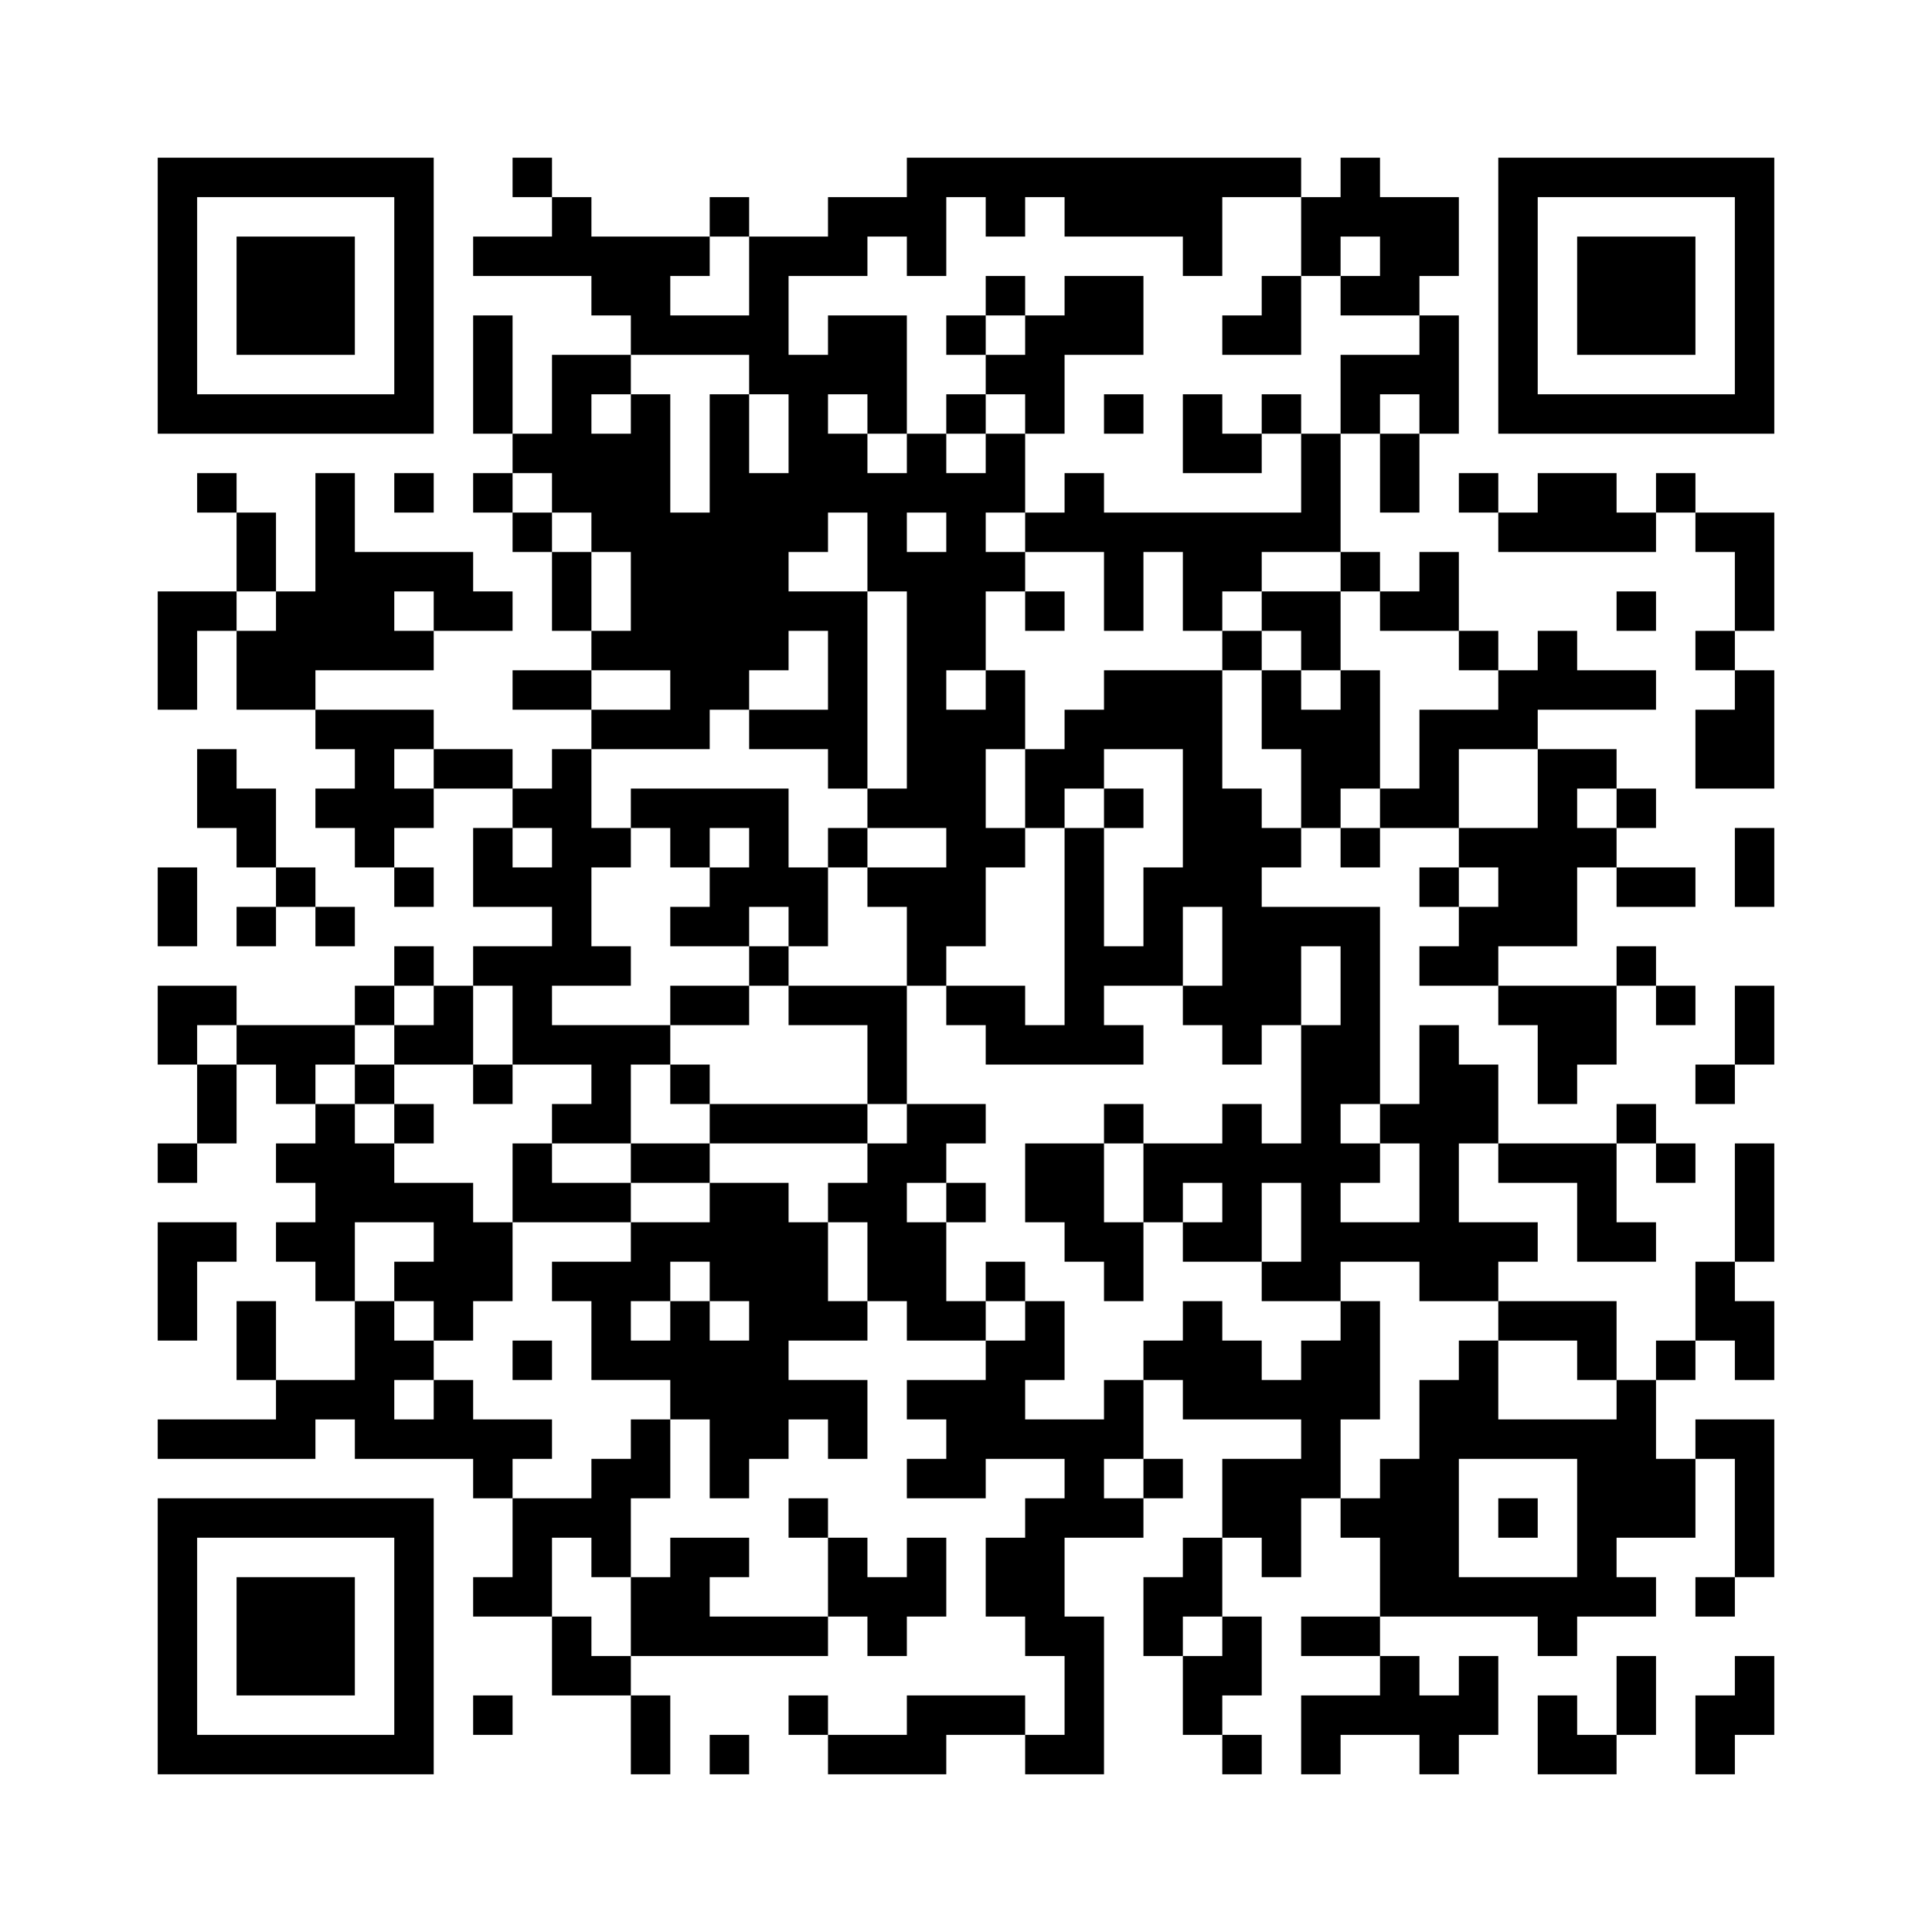
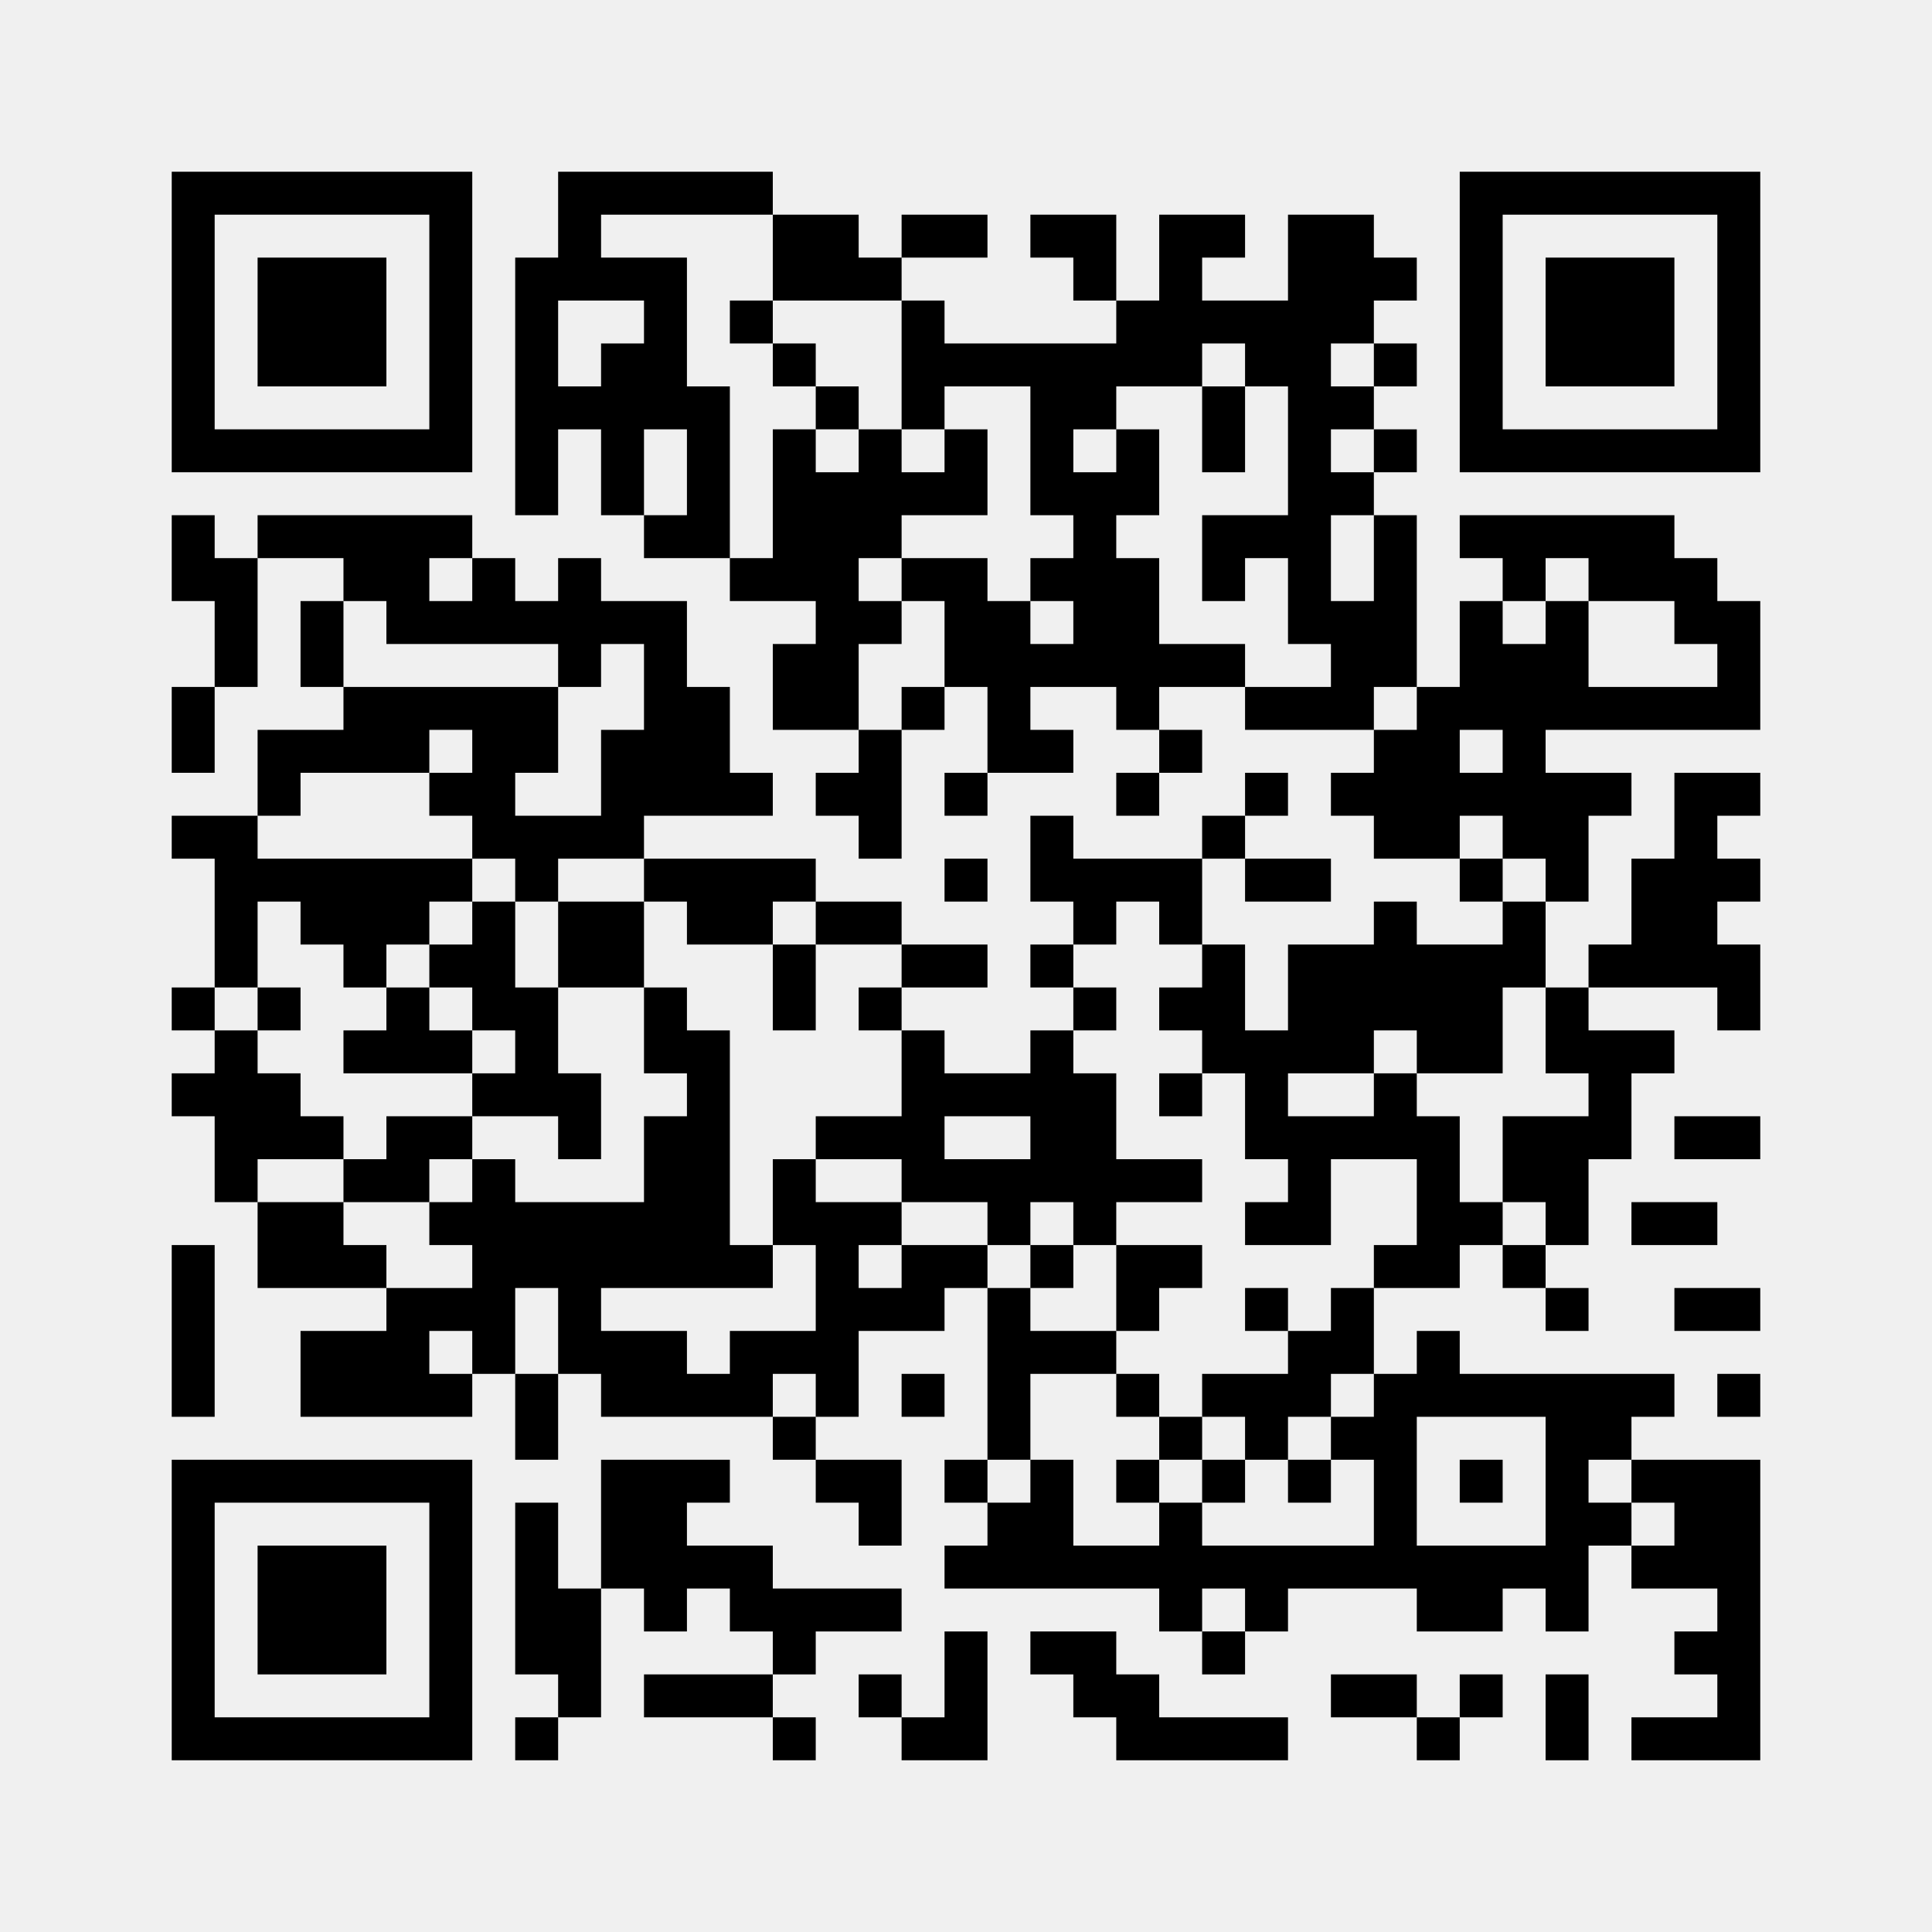
- <svg xmlns="http://www.w3.org/2000/svg" width="49mm" height="49mm" version="1.1" viewBox="0 0 49 49">
-   <rect fill="white" x="0" y="0" width="100%" height="100%" />
-   <path d="M4,4H5V5H4zM5,4H6V5H5zM6,4H7V5H6zM7,4H8V5H7zM8,4H9V5H8zM9,4H10V5H9zM10,4H11V5H10zM13,4H14V5H13zM23,4H24V5H23zM24,4H25V5H24zM25,4H26V5H25zM26,4H27V5H26zM27,4H28V5H27zM28,4H29V5H28zM29,4H30V5H29zM30,4H31V5H30zM31,4H32V5H31zM32,4H33V5H32zM34,4H35V5H34zM38,4H39V5H38zM39,4H40V5H39zM40,4H41V5H40zM41,4H42V5H41zM42,4H43V5H42zM43,4H44V5H43zM44,4H45V5H44zM4,5H5V6H4zM10,5H11V6H10zM14,5H15V6H14zM18,5H19V6H18zM21,5H22V6H21zM22,5H23V6H22zM23,5H24V6H23zM25,5H26V6H25zM27,5H28V6H27zM28,5H29V6H28zM29,5H30V6H29zM30,5H31V6H30zM33,5H34V6H33zM34,5H35V6H34zM35,5H36V6H35zM36,5H37V6H36zM38,5H39V6H38zM44,5H45V6H44zM4,6H5V7H4zM6,6H7V7H6zM7,6H8V7H7zM8,6H9V7H8zM10,6H11V7H10zM12,6H13V7H12zM13,6H14V7H13zM14,6H15V7H14zM15,6H16V7H15zM16,6H17V7H16zM17,6H18V7H17zM19,6H20V7H19zM20,6H21V7H20zM21,6H22V7H21zM23,6H24V7H23zM30,6H31V7H30zM33,6H34V7H33zM35,6H36V7H35zM36,6H37V7H36zM38,6H39V7H38zM40,6H41V7H40zM41,6H42V7H41zM42,6H43V7H42zM44,6H45V7H44zM4,7H5V8H4zM6,7H7V8H6zM7,7H8V8H7zM8,7H9V8H8zM10,7H11V8H10zM15,7H16V8H15zM16,7H17V8H16zM19,7H20V8H19zM25,7H26V8H25zM27,7H28V8H27zM28,7H29V8H28zM32,7H33V8H32zM34,7H35V8H34zM35,7H36V8H35zM38,7H39V8H38zM40,7H41V8H40zM41,7H42V8H41zM42,7H43V8H42zM44,7H45V8H44zM4,8H5V9H4zM6,8H7V9H6zM7,8H8V9H7zM8,8H9V9H8zM10,8H11V9H10zM12,8H13V9H12zM16,8H17V9H16zM17,8H18V9H17zM18,8H19V9H18zM19,8H20V9H19zM21,8H22V9H21zM22,8H23V9H22zM24,8H25V9H24zM26,8H27V9H26zM27,8H28V9H27zM28,8H29V9H28zM31,8H32V9H31zM32,8H33V9H32zM36,8H37V9H36zM38,8H39V9H38zM40,8H41V9H40zM41,8H42V9H41zM42,8H43V9H42zM44,8H45V9H44zM4,9H5V10H4zM10,9H11V10H10zM12,9H13V10H12zM14,9H15V10H14zM15,9H16V10H15zM19,9H20V10H19zM20,9H21V10H20zM21,9H22V10H21zM22,9H23V10H22zM25,9H26V10H25zM26,9H27V10H26zM34,9H35V10H34zM35,9H36V10H35zM36,9H37V10H36zM38,9H39V10H38zM44,9H45V10H44zM4,10H5V11H4zM5,10H6V11H5zM6,10H7V11H6zM7,10H8V11H7zM8,10H9V11H8zM9,10H10V11H9zM10,10H11V11H10zM12,10H13V11H12zM14,10H15V11H14zM16,10H17V11H16zM18,10H19V11H18zM20,10H21V11H20zM22,10H23V11H22zM24,10H25V11H24zM26,10H27V11H26zM28,10H29V11H28zM30,10H31V11H30zM32,10H33V11H32zM34,10H35V11H34zM36,10H37V11H36zM38,10H39V11H38zM39,10H40V11H39zM40,10H41V11H40zM41,10H42V11H41zM42,10H43V11H42zM43,10H44V11H43zM44,10H45V11H44zM13,11H14V12H13zM14,11H15V12H14zM15,11H16V12H15zM16,11H17V12H16zM18,11H19V12H18zM20,11H21V12H20zM21,11H22V12H21zM23,11H24V12H23zM25,11H26V12H25zM30,11H31V12H30zM31,11H32V12H31zM33,11H34V12H33zM35,11H36V12H35zM5,12H6V13H5zM8,12H9V13H8zM10,12H11V13H10zM12,12H13V13H12zM14,12H15V13H14zM15,12H16V13H15zM16,12H17V13H16zM18,12H19V13H18zM19,12H20V13H19zM20,12H21V13H20zM21,12H22V13H21zM22,12H23V13H22zM23,12H24V13H23zM24,12H25V13H24zM25,12H26V13H25zM27,12H28V13H27zM33,12H34V13H33zM35,12H36V13H35zM37,12H38V13H37zM39,12H40V13H39zM40,12H41V13H40zM42,12H43V13H42zM6,13H7V14H6zM8,13H9V14H8zM13,13H14V14H13zM15,13H16V14H15zM16,13H17V14H16zM17,13H18V14H17zM18,13H19V14H18zM19,13H20V14H19zM20,13H21V14H20zM22,13H23V14H22zM24,13H25V14H24zM26,13H27V14H26zM27,13H28V14H27zM28,13H29V14H28zM29,13H30V14H29zM30,13H31V14H30zM31,13H32V14H31zM32,13H33V14H32zM33,13H34V14H33zM38,13H39V14H38zM39,13H40V14H39zM40,13H41V14H40zM41,13H42V14H41zM43,13H44V14H43zM44,13H45V14H44zM6,14H7V15H6zM8,14H9V15H8zM9,14H10V15H9zM10,14H11V15H10zM11,14H12V15H11zM14,14H15V15H14zM16,14H17V15H16zM17,14H18V15H17zM18,14H19V15H18zM19,14H20V15H19zM22,14H23V15H22zM23,14H24V15H23zM24,14H25V15H24zM25,14H26V15H25zM28,14H29V15H28zM30,14H31V15H30zM31,14H32V15H31zM34,14H35V15H34zM36,14H37V15H36zM44,14H45V15H44zM4,15H5V16H4zM5,15H6V16H5zM7,15H8V16H7zM8,15H9V16H8zM9,15H10V16H9zM11,15H12V16H11zM12,15H13V16H12zM14,15H15V16H14zM16,15H17V16H16zM17,15H18V16H17zM18,15H19V16H18zM19,15H20V16H19zM20,15H21V16H20zM21,15H22V16H21zM23,15H24V16H23zM24,15H25V16H24zM26,15H27V16H26zM28,15H29V16H28zM30,15H31V16H30zM32,15H33V16H32zM33,15H34V16H33zM35,15H36V16H35zM36,15H37V16H36zM41,15H42V16H41zM44,15H45V16H44zM4,16H5V17H4zM6,16H7V17H6zM7,16H8V17H7zM8,16H9V17H8zM9,16H10V17H9zM10,16H11V17H10zM15,16H16V17H15zM16,16H17V17H16zM17,16H18V17H17zM18,16H19V17H18zM19,16H20V17H19zM21,16H22V17H21zM23,16H24V17H23zM24,16H25V17H24zM31,16H32V17H31zM33,16H34V17H33zM37,16H38V17H37zM39,16H40V17H39zM43,16H44V17H43zM4,17H5V18H4zM6,17H7V18H6zM7,17H8V18H7zM13,17H14V18H13zM14,17H15V18H14zM17,17H18V18H17zM18,17H19V18H18zM21,17H22V18H21zM23,17H24V18H23zM25,17H26V18H25zM28,17H29V18H28zM29,17H30V18H29zM30,17H31V18H30zM32,17H33V18H32zM34,17H35V18H34zM38,17H39V18H38zM39,17H40V18H39zM40,17H41V18H40zM41,17H42V18H41zM44,17H45V18H44zM8,18H9V19H8zM9,18H10V19H9zM10,18H11V19H10zM15,18H16V19H15zM16,18H17V19H16zM17,18H18V19H17zM19,18H20V19H19zM20,18H21V19H20zM21,18H22V19H21zM23,18H24V19H23zM24,18H25V19H24zM25,18H26V19H25zM27,18H28V19H27zM28,18H29V19H28zM29,18H30V19H29zM30,18H31V19H30zM32,18H33V19H32zM33,18H34V19H33zM34,18H35V19H34zM36,18H37V19H36zM37,18H38V19H37zM38,18H39V19H38zM43,18H44V19H43zM44,18H45V19H44zM5,19H6V20H5zM9,19H10V20H9zM11,19H12V20H11zM12,19H13V20H12zM14,19H15V20H14zM21,19H22V20H21zM23,19H24V20H23zM24,19H25V20H24zM26,19H27V20H26zM27,19H28V20H27zM30,19H31V20H30zM33,19H34V20H33zM34,19H35V20H34zM36,19H37V20H36zM39,19H40V20H39zM40,19H41V20H40zM43,19H44V20H43zM44,19H45V20H44zM5,20H6V21H5zM6,20H7V21H6zM8,20H9V21H8zM9,20H10V21H9zM10,20H11V21H10zM13,20H14V21H13zM14,20H15V21H14zM16,20H17V21H16zM17,20H18V21H17zM18,20H19V21H18zM19,20H20V21H19zM22,20H23V21H22zM23,20H24V21H23zM24,20H25V21H24zM26,20H27V21H26zM28,20H29V21H28zM30,20H31V21H30zM31,20H32V21H31zM33,20H34V21H33zM35,20H36V21H35zM36,20H37V21H36zM39,20H40V21H39zM41,20H42V21H41zM6,21H7V22H6zM9,21H10V22H9zM12,21H13V22H12zM14,21H15V22H14zM15,21H16V22H15zM17,21H18V22H17zM19,21H20V22H19zM21,21H22V22H21zM24,21H25V22H24zM25,21H26V22H25zM27,21H28V22H27zM30,21H31V22H30zM31,21H32V22H31zM32,21H33V22H32zM34,21H35V22H34zM37,21H38V22H37zM38,21H39V22H38zM39,21H40V22H39zM40,21H41V22H40zM44,21H45V22H44zM4,22H5V23H4zM7,22H8V23H7zM10,22H11V23H10zM12,22H13V23H12zM13,22H14V23H13zM14,22H15V23H14zM18,22H19V23H18zM19,22H20V23H19zM20,22H21V23H20zM22,22H23V23H22zM23,22H24V23H23zM24,22H25V23H24zM27,22H28V23H27zM29,22H30V23H29zM30,22H31V23H30zM31,22H32V23H31zM36,22H37V23H36zM38,22H39V23H38zM39,22H40V23H39zM41,22H42V23H41zM42,22H43V23H42zM44,22H45V23H44zM4,23H5V24H4zM6,23H7V24H6zM8,23H9V24H8zM14,23H15V24H14zM17,23H18V24H17zM18,23H19V24H18zM20,23H21V24H20zM23,23H24V24H23zM24,23H25V24H24zM27,23H28V24H27zM29,23H30V24H29zM31,23H32V24H31zM32,23H33V24H32zM33,23H34V24H33zM34,23H35V24H34zM37,23H38V24H37zM38,23H39V24H38zM39,23H40V24H39zM10,24H11V25H10zM12,24H13V25H12zM13,24H14V25H13zM14,24H15V25H14zM15,24H16V25H15zM19,24H20V25H19zM23,24H24V25H23zM27,24H28V25H27zM28,24H29V25H28zM29,24H30V25H29zM31,24H32V25H31zM32,24H33V25H32zM34,24H35V25H34zM36,24H37V25H36zM37,24H38V25H37zM41,24H42V25H41zM4,25H5V26H4zM5,25H6V26H5zM9,25H10V26H9zM11,25H12V26H11zM13,25H14V26H13zM17,25H18V26H17zM18,25H19V26H18zM20,25H21V26H20zM21,25H22V26H21zM22,25H23V26H22zM24,25H25V26H24zM25,25H26V26H25zM27,25H28V26H27zM30,25H31V26H30zM31,25H32V26H31zM32,25H33V26H32zM34,25H35V26H34zM38,25H39V26H38zM39,25H40V26H39zM40,25H41V26H40zM42,25H43V26H42zM44,25H45V26H44zM4,26H5V27H4zM6,26H7V27H6zM7,26H8V27H7zM8,26H9V27H8zM10,26H11V27H10zM11,26H12V27H11zM13,26H14V27H13zM14,26H15V27H14zM15,26H16V27H15zM16,26H17V27H16zM22,26H23V27H22zM25,26H26V27H25zM26,26H27V27H26zM27,26H28V27H27zM28,26H29V27H28zM31,26H32V27H31zM33,26H34V27H33zM34,26H35V27H34zM36,26H37V27H36zM39,26H40V27H39zM40,26H41V27H40zM44,26H45V27H44zM5,27H6V28H5zM7,27H8V28H7zM9,27H10V28H9zM12,27H13V28H12zM15,27H16V28H15zM17,27H18V28H17zM22,27H23V28H22zM33,27H34V28H33zM34,27H35V28H34zM36,27H37V28H36zM37,27H38V28H37zM39,27H40V28H39zM43,27H44V28H43zM5,28H6V29H5zM8,28H9V29H8zM10,28H11V29H10zM14,28H15V29H14zM15,28H16V29H15zM18,28H19V29H18zM19,28H20V29H19zM20,28H21V29H20zM21,28H22V29H21zM23,28H24V29H23zM24,28H25V29H24zM28,28H29V29H28zM31,28H32V29H31zM33,28H34V29H33zM35,28H36V29H35zM36,28H37V29H36zM37,28H38V29H37zM41,28H42V29H41zM4,29H5V30H4zM7,29H8V30H7zM8,29H9V30H8zM9,29H10V30H9zM13,29H14V30H13zM16,29H17V30H16zM17,29H18V30H17zM22,29H23V30H22zM23,29H24V30H23zM26,29H27V30H26zM27,29H28V30H27zM29,29H30V30H29zM30,29H31V30H30zM31,29H32V30H31zM32,29H33V30H32zM33,29H34V30H33zM34,29H35V30H34zM36,29H37V30H36zM38,29H39V30H38zM39,29H40V30H39zM40,29H41V30H40zM42,29H43V30H42zM44,29H45V30H44zM8,30H9V31H8zM9,30H10V31H9zM10,30H11V31H10zM11,30H12V31H11zM13,30H14V31H13zM14,30H15V31H14zM15,30H16V31H15zM18,30H19V31H18zM19,30H20V31H19zM21,30H22V31H21zM22,30H23V31H22zM24,30H25V31H24zM26,30H27V31H26zM27,30H28V31H27zM29,30H30V31H29zM31,30H32V31H31zM33,30H34V31H33zM36,30H37V31H36zM40,30H41V31H40zM44,30H45V31H44zM4,31H5V32H4zM5,31H6V32H5zM7,31H8V32H7zM8,31H9V32H8zM11,31H12V32H11zM12,31H13V32H12zM16,31H17V32H16zM17,31H18V32H17zM18,31H19V32H18zM19,31H20V32H19zM20,31H21V32H20zM22,31H23V32H22zM23,31H24V32H23zM27,31H28V32H27zM28,31H29V32H28zM30,31H31V32H30zM31,31H32V32H31zM33,31H34V32H33zM34,31H35V32H34zM35,31H36V32H35zM36,31H37V32H36zM37,31H38V32H37zM38,31H39V32H38zM40,31H41V32H40zM41,31H42V32H41zM44,31H45V32H44zM4,32H5V33H4zM8,32H9V33H8zM10,32H11V33H10zM11,32H12V33H11zM12,32H13V33H12zM14,32H15V33H14zM15,32H16V33H15zM16,32H17V33H16zM18,32H19V33H18zM19,32H20V33H19zM20,32H21V33H20zM22,32H23V33H22zM23,32H24V33H23zM25,32H26V33H25zM28,32H29V33H28zM32,32H33V33H32zM33,32H34V33H33zM36,32H37V33H36zM37,32H38V33H37zM43,32H44V33H43zM4,33H5V34H4zM6,33H7V34H6zM9,33H10V34H9zM11,33H12V34H11zM15,33H16V34H15zM17,33H18V34H17zM19,33H20V34H19zM20,33H21V34H20zM21,33H22V34H21zM23,33H24V34H23zM24,33H25V34H24zM26,33H27V34H26zM30,33H31V34H30zM34,33H35V34H34zM38,33H39V34H38zM39,33H40V34H39zM40,33H41V34H40zM43,33H44V34H43zM44,33H45V34H44zM6,34H7V35H6zM9,34H10V35H9zM10,34H11V35H10zM13,34H14V35H13zM15,34H16V35H15zM16,34H17V35H16zM17,34H18V35H17zM18,34H19V35H18zM19,34H20V35H19zM25,34H26V35H25zM26,34H27V35H26zM29,34H30V35H29zM30,34H31V35H30zM31,34H32V35H31zM33,34H34V35H33zM34,34H35V35H34zM37,34H38V35H37zM40,34H41V35H40zM42,34H43V35H42zM44,34H45V35H44zM7,35H8V36H7zM8,35H9V36H8zM9,35H10V36H9zM11,35H12V36H11zM17,35H18V36H17zM18,35H19V36H18zM19,35H20V36H19zM20,35H21V36H20zM21,35H22V36H21zM23,35H24V36H23zM24,35H25V36H24zM25,35H26V36H25zM28,35H29V36H28zM30,35H31V36H30zM31,35H32V36H31zM32,35H33V36H32zM33,35H34V36H33zM34,35H35V36H34zM36,35H37V36H36zM37,35H38V36H37zM41,35H42V36H41zM4,36H5V37H4zM5,36H6V37H5zM6,36H7V37H6zM7,36H8V37H7zM9,36H10V37H9zM10,36H11V37H10zM11,36H12V37H11zM12,36H13V37H12zM13,36H14V37H13zM16,36H17V37H16zM18,36H19V37H18zM19,36H20V37H19zM21,36H22V37H21zM24,36H25V37H24zM25,36H26V37H25zM26,36H27V37H26zM27,36H28V37H27zM28,36H29V37H28zM33,36H34V37H33zM36,36H37V37H36zM37,36H38V37H37zM38,36H39V37H38zM39,36H40V37H39zM40,36H41V37H40zM41,36H42V37H41zM43,36H44V37H43zM44,36H45V37H44zM12,37H13V38H12zM15,37H16V38H15zM16,37H17V38H16zM18,37H19V38H18zM23,37H24V38H23zM24,37H25V38H24zM27,37H28V38H27zM29,37H30V38H29zM31,37H32V38H31zM32,37H33V38H32zM33,37H34V38H33zM35,37H36V38H35zM36,37H37V38H36zM40,37H41V38H40zM41,37H42V38H41zM42,37H43V38H42zM44,37H45V38H44zM4,38H5V39H4zM5,38H6V39H5zM6,38H7V39H6zM7,38H8V39H7zM8,38H9V39H8zM9,38H10V39H9zM10,38H11V39H10zM13,38H14V39H13zM14,38H15V39H14zM15,38H16V39H15zM20,38H21V39H20zM26,38H27V39H26zM27,38H28V39H27zM28,38H29V39H28zM31,38H32V39H31zM32,38H33V39H32zM34,38H35V39H34zM35,38H36V39H35zM36,38H37V39H36zM38,38H39V39H38zM40,38H41V39H40zM41,38H42V39H41zM42,38H43V39H42zM44,38H45V39H44zM4,39H5V40H4zM10,39H11V40H10zM13,39H14V40H13zM15,39H16V40H15zM17,39H18V40H17zM18,39H19V40H18zM21,39H22V40H21zM23,39H24V40H23zM25,39H26V40H25zM26,39H27V40H26zM30,39H31V40H30zM32,39H33V40H32zM35,39H36V40H35zM36,39H37V40H36zM40,39H41V40H40zM44,39H45V40H44zM4,40H5V41H4zM6,40H7V41H6zM7,40H8V41H7zM8,40H9V41H8zM10,40H11V41H10zM12,40H13V41H12zM13,40H14V41H13zM16,40H17V41H16zM17,40H18V41H17zM21,40H22V41H21zM22,40H23V41H22zM23,40H24V41H23zM25,40H26V41H25zM26,40H27V41H26zM29,40H30V41H29zM30,40H31V41H30zM35,40H36V41H35zM36,40H37V41H36zM37,40H38V41H37zM38,40H39V41H38zM39,40H40V41H39zM40,40H41V41H40zM41,40H42V41H41zM43,40H44V41H43zM4,41H5V42H4zM6,41H7V42H6zM7,41H8V42H7zM8,41H9V42H8zM10,41H11V42H10zM14,41H15V42H14zM16,41H17V42H16zM17,41H18V42H17zM18,41H19V42H18zM19,41H20V42H19zM20,41H21V42H20zM22,41H23V42H22zM26,41H27V42H26zM27,41H28V42H27zM29,41H30V42H29zM31,41H32V42H31zM33,41H34V42H33zM34,41H35V42H34zM39,41H40V42H39zM4,42H5V43H4zM6,42H7V43H6zM7,42H8V43H7zM8,42H9V43H8zM10,42H11V43H10zM14,42H15V43H14zM15,42H16V43H15zM27,42H28V43H27zM30,42H31V43H30zM31,42H32V43H31zM35,42H36V43H35zM37,42H38V43H37zM41,42H42V43H41zM44,42H45V43H44zM4,43H5V44H4zM10,43H11V44H10zM12,43H13V44H12zM16,43H17V44H16zM20,43H21V44H20zM23,43H24V44H23zM24,43H25V44H24zM25,43H26V44H25zM27,43H28V44H27zM30,43H31V44H30zM33,43H34V44H33zM34,43H35V44H34zM35,43H36V44H35zM36,43H37V44H36zM37,43H38V44H37zM39,43H40V44H39zM41,43H42V44H41zM43,43H44V44H43zM44,43H45V44H44zM4,44H5V45H4zM5,44H6V45H5zM6,44H7V45H6zM7,44H8V45H7zM8,44H9V45H8zM9,44H10V45H9zM10,44H11V45H10zM16,44H17V45H16zM18,44H19V45H18zM21,44H22V45H21zM22,44H23V45H22zM23,44H24V45H23zM26,44H27V45H26zM27,44H28V45H27zM31,44H32V45H31zM33,44H34V45H33zM36,44H37V45H36zM39,44H40V45H39zM40,44H41V45H40zM43,44H44V45H43z" id="qr-path" fill="#000000" fill-opacity="1" fill-rule="nonzero" stroke="none" />
+ <svg xmlns="http://www.w3.org/2000/svg" width="45mm" height="45mm" version="1.1" viewBox="0 0 45 45">
+   <path d="M4,4H5V5H4zM5,4H6V5H5zM6,4H7V5H6zM7,4H8V5H7zM8,4H9V5H8zM9,4H10V5H9zM10,4H11V5H10zM13,4H14V5H13zM14,4H15V5H14zM15,4H16V5H15zM16,4H17V5H16zM17,4H18V5H17zM34,4H35V5H34zM35,4H36V5H35zM36,4H37V5H36zM37,4H38V5H37zM38,4H39V5H38zM39,4H40V5H39zM40,4H41V5H40zM4,5H5V6H4zM10,5H11V6H10zM13,5H14V6H13zM18,5H19V6H18zM19,5H20V6H19zM21,5H22V6H21zM22,5H23V6H22zM24,5H25V6H24zM25,5H26V6H25zM27,5H28V6H27zM28,5H29V6H28zM30,5H31V6H30zM31,5H32V6H31zM34,5H35V6H34zM40,5H41V6H40zM4,6H5V7H4zM6,6H7V7H6zM7,6H8V7H7zM8,6H9V7H8zM10,6H11V7H10zM12,6H13V7H12zM13,6H14V7H13zM14,6H15V7H14zM15,6H16V7H15zM18,6H19V7H18zM19,6H20V7H19zM20,6H21V7H20zM25,6H26V7H25zM27,6H28V7H27zM30,6H31V7H30zM31,6H32V7H31zM32,6H33V7H32zM34,6H35V7H34zM36,6H37V7H36zM37,6H38V7H37zM38,6H39V7H38zM40,6H41V7H40zM4,7H5V8H4zM6,7H7V8H6zM7,7H8V8H7zM8,7H9V8H8zM10,7H11V8H10zM12,7H13V8H12zM15,7H16V8H15zM17,7H18V8H17zM21,7H22V8H21zM26,7H27V8H26zM27,7H28V8H27zM28,7H29V8H28zM29,7H30V8H29zM30,7H31V8H30zM31,7H32V8H31zM34,7H35V8H34zM36,7H37V8H36zM37,7H38V8H37zM38,7H39V8H38zM40,7H41V8H40zM4,8H5V9H4zM6,8H7V9H6zM7,8H8V9H7zM8,8H9V9H8zM10,8H11V9H10zM12,8H13V9H12zM14,8H15V9H14zM15,8H16V9H15zM18,8H19V9H18zM21,8H22V9H21zM22,8H23V9H22zM23,8H24V9H23zM24,8H25V9H24zM25,8H26V9H25zM26,8H27V9H26zM27,8H28V9H27zM29,8H30V9H29zM30,8H31V9H30zM32,8H33V9H32zM34,8H35V9H34zM36,8H37V9H36zM37,8H38V9H37zM38,8H39V9H38zM40,8H41V9H40zM4,9H5V10H4zM10,9H11V10H10zM12,9H13V10H12zM13,9H14V10H13zM14,9H15V10H14zM15,9H16V10H15zM16,9H17V10H16zM19,9H20V10H19zM21,9H22V10H21zM24,9H25V10H24zM25,9H26V10H25zM28,9H29V10H28zM30,9H31V10H30zM31,9H32V10H31zM34,9H35V10H34zM40,9H41V10H40zM4,10H5V11H4zM5,10H6V11H5zM6,10H7V11H6zM7,10H8V11H7zM8,10H9V11H8zM9,10H10V11H9zM10,10H11V11H10zM12,10H13V11H12zM14,10H15V11H14zM16,10H17V11H16zM18,10H19V11H18zM20,10H21V11H20zM22,10H23V11H22zM24,10H25V11H24zM26,10H27V11H26zM28,10H29V11H28zM30,10H31V11H30zM32,10H33V11H32zM34,10H35V11H34zM35,10H36V11H35zM36,10H37V11H36zM37,10H38V11H37zM38,10H39V11H38zM39,10H40V11H39zM40,10H41V11H40zM12,11H13V12H12zM14,11H15V12H14zM16,11H17V12H16zM18,11H19V12H18zM19,11H20V12H19zM20,11H21V12H20zM21,11H22V12H21zM22,11H23V12H22zM24,11H25V12H24zM25,11H26V12H25zM26,11H27V12H26zM30,11H31V12H30zM31,11H32V12H31zM4,12H5V13H4zM6,12H7V13H6zM7,12H8V13H7zM8,12H9V13H8zM9,12H10V13H9zM10,12H11V13H10zM15,12H16V13H15zM16,12H17V13H16zM18,12H19V13H18zM19,12H20V13H19zM20,12H21V13H20zM25,12H26V13H25zM28,12H29V13H28zM29,12H30V13H29zM30,12H31V13H30zM32,12H33V13H32zM34,12H35V13H34zM35,12H36V13H35zM36,12H37V13H36zM37,12H38V13H37zM38,12H39V13H38zM4,13H5V14H4zM5,13H6V14H5zM8,13H9V14H8zM9,13H10V14H9zM11,13H12V14H11zM13,13H14V14H13zM17,13H18V14H17zM18,13H19V14H18zM19,13H20V14H19zM21,13H22V14H21zM22,13H23V14H22zM24,13H25V14H24zM25,13H26V14H25zM26,13H27V14H26zM28,13H29V14H28zM30,13H31V14H30zM32,13H33V14H32zM35,13H36V14H35zM37,13H38V14H37zM38,13H39V14H38zM39,13H40V14H39zM5,14H6V15H5zM7,14H8V15H7zM9,14H10V15H9zM10,14H11V15H10zM11,14H12V15H11zM12,14H13V15H12zM13,14H14V15H13zM14,14H15V15H14zM15,14H16V15H15zM19,14H20V15H19zM20,14H21V15H20zM22,14H23V15H22zM23,14H24V15H23zM25,14H26V15H25zM26,14H27V15H26zM30,14H31V15H30zM31,14H32V15H31zM32,14H33V15H32zM34,14H35V15H34zM36,14H37V15H36zM39,14H40V15H39zM40,14H41V15H40zM5,15H6V16H5zM7,15H8V16H7zM13,15H14V16H13zM15,15H16V16H15zM18,15H19V16H18zM19,15H20V16H19zM22,15H23V16H22zM23,15H24V16H23zM24,15H25V16H24zM25,15H26V16H25zM26,15H27V16H26zM27,15H28V16H27zM28,15H29V16H28zM31,15H32V16H31zM32,15H33V16H32zM34,15H35V16H34zM35,15H36V16H35zM36,15H37V16H36zM40,15H41V16H40zM4,16H5V17H4zM8,16H9V17H8zM9,16H10V17H9zM10,16H11V17H10zM11,16H12V17H11zM12,16H13V17H12zM15,16H16V17H15zM16,16H17V17H16zM18,16H19V17H18zM19,16H20V17H19zM21,16H22V17H21zM23,16H24V17H23zM26,16H27V17H26zM29,16H30V17H29zM30,16H31V17H30zM31,16H32V17H31zM33,16H34V17H33zM34,16H35V17H34zM35,16H36V17H35zM36,16H37V17H36zM37,16H38V17H37zM38,16H39V17H38zM39,16H40V17H39zM40,16H41V17H40zM4,17H5V18H4zM6,17H7V18H6zM7,17H8V18H7zM8,17H9V18H8zM9,17H10V18H9zM11,17H12V18H11zM12,17H13V18H12zM14,17H15V18H14zM15,17H16V18H15zM16,17H17V18H16zM20,17H21V18H20zM23,17H24V18H23zM24,17H25V18H24zM27,17H28V18H27zM32,17H33V18H32zM33,17H34V18H33zM35,17H36V18H35zM6,18H7V19H6zM10,18H11V19H10zM11,18H12V19H11zM14,18H15V19H14zM15,18H16V19H15zM16,18H17V19H16zM17,18H18V19H17zM19,18H20V19H19zM20,18H21V19H20zM22,18H23V19H22zM26,18H27V19H26zM29,18H30V19H29zM31,18H32V19H31zM32,18H33V19H32zM33,18H34V19H33zM34,18H35V19H34zM35,18H36V19H35zM36,18H37V19H36zM37,18H38V19H37zM39,18H40V19H39zM40,18H41V19H40zM4,19H5V20H4zM5,19H6V20H5zM11,19H12V20H11zM12,19H13V20H12zM13,19H14V20H13zM14,19H15V20H14zM20,19H21V20H20zM24,19H25V20H24zM28,19H29V20H28zM32,19H33V20H32zM33,19H34V20H33zM35,19H36V20H35zM36,19H37V20H36zM39,19H40V20H39zM5,20H6V21H5zM6,20H7V21H6zM7,20H8V21H7zM8,20H9V21H8zM9,20H10V21H9zM10,20H11V21H10zM12,20H13V21H12zM15,20H16V21H15zM16,20H17V21H16zM17,20H18V21H17zM18,20H19V21H18zM22,20H23V21H22zM24,20H25V21H24zM25,20H26V21H25zM26,20H27V21H26zM27,20H28V21H27zM29,20H30V21H29zM30,20H31V21H30zM34,20H35V21H34zM36,20H37V21H36zM38,20H39V21H38zM39,20H40V21H39zM40,20H41V21H40zM5,21H6V22H5zM7,21H8V22H7zM8,21H9V22H8zM9,21H10V22H9zM11,21H12V22H11zM13,21H14V22H13zM14,21H15V22H14zM16,21H17V22H16zM17,21H18V22H17zM19,21H20V22H19zM20,21H21V22H20zM25,21H26V22H25zM27,21H28V22H27zM32,21H33V22H32zM35,21H36V22H35zM38,21H39V22H38zM39,21H40V22H39zM5,22H6V23H5zM8,22H9V23H8zM10,22H11V23H10zM11,22H12V23H11zM13,22H14V23H13zM14,22H15V23H14zM18,22H19V23H18zM21,22H22V23H21zM22,22H23V23H22zM24,22H25V23H24zM28,22H29V23H28zM30,22H31V23H30zM31,22H32V23H31zM32,22H33V23H32zM33,22H34V23H33zM34,22H35V23H34zM35,22H36V23H35zM37,22H38V23H37zM38,22H39V23H38zM39,22H40V23H39zM40,22H41V23H40zM4,23H5V24H4zM6,23H7V24H6zM9,23H10V24H9zM11,23H12V24H11zM12,23H13V24H12zM15,23H16V24H15zM18,23H19V24H18zM20,23H21V24H20zM25,23H26V24H25zM27,23H28V24H27zM28,23H29V24H28zM30,23H31V24H30zM31,23H32V24H31zM32,23H33V24H32zM33,23H34V24H33zM34,23H35V24H34zM36,23H37V24H36zM40,23H41V24H40zM5,24H6V25H5zM8,24H9V25H8zM9,24H10V25H9zM10,24H11V25H10zM12,24H13V25H12zM15,24H16V25H15zM16,24H17V25H16zM21,24H22V25H21zM24,24H25V25H24zM28,24H29V25H28zM29,24H30V25H29zM30,24H31V25H30zM31,24H32V25H31zM33,24H34V25H33zM34,24H35V25H34zM36,24H37V25H36zM37,24H38V25H37zM38,24H39V25H38zM4,25H5V26H4zM5,25H6V26H5zM6,25H7V26H6zM11,25H12V26H11zM12,25H13V26H12zM13,25H14V26H13zM16,25H17V26H16zM21,25H22V26H21zM22,25H23V26H22zM23,25H24V26H23zM24,25H25V26H24zM25,25H26V26H25zM27,25H28V26H27zM29,25H30V26H29zM32,25H33V26H32zM37,25H38V26H37zM5,26H6V27H5zM6,26H7V27H6zM7,26H8V27H7zM9,26H10V27H9zM10,26H11V27H10zM13,26H14V27H13zM15,26H16V27H15zM16,26H17V27H16zM19,26H20V27H19zM20,26H21V27H20zM21,26H22V27H21zM24,26H25V27H24zM25,26H26V27H25zM29,26H30V27H29zM30,26H31V27H30zM31,26H32V27H31zM32,26H33V27H32zM33,26H34V27H33zM35,26H36V27H35zM36,26H37V27H36zM37,26H38V27H37zM39,26H40V27H39zM40,26H41V27H40zM5,27H6V28H5zM8,27H9V28H8zM9,27H10V28H9zM11,27H12V28H11zM15,27H16V28H15zM16,27H17V28H16zM18,27H19V28H18zM21,27H22V28H21zM22,27H23V28H22zM23,27H24V28H23zM24,27H25V28H24zM25,27H26V28H25zM26,27H27V28H26zM27,27H28V28H27zM30,27H31V28H30zM33,27H34V28H33zM35,27H36V28H35zM36,27H37V28H36zM6,28H7V29H6zM7,28H8V29H7zM10,28H11V29H10zM11,28H12V29H11zM12,28H13V29H12zM13,28H14V29H13zM14,28H15V29H14zM15,28H16V29H15zM16,28H17V29H16zM18,28H19V29H18zM19,28H20V29H19zM20,28H21V29H20zM23,28H24V29H23zM25,28H26V29H25zM29,28H30V29H29zM30,28H31V29H30zM33,28H34V29H33zM34,28H35V29H34zM36,28H37V29H36zM38,28H39V29H38zM39,28H40V29H39zM4,29H5V30H4zM6,29H7V30H6zM7,29H8V30H7zM8,29H9V30H8zM11,29H12V30H11zM12,29H13V30H12zM13,29H14V30H13zM14,29H15V30H14zM15,29H16V30H15zM16,29H17V30H16zM17,29H18V30H17zM19,29H20V30H19zM21,29H22V30H21zM22,29H23V30H22zM24,29H25V30H24zM26,29H27V30H26zM27,29H28V30H27zM32,29H33V30H32zM33,29H34V30H33zM35,29H36V30H35zM4,30H5V31H4zM9,30H10V31H9zM10,30H11V31H10zM11,30H12V31H11zM13,30H14V31H13zM19,30H20V31H19zM20,30H21V31H20zM21,30H22V31H21zM23,30H24V31H23zM26,30H27V31H26zM29,30H30V31H29zM31,30H32V31H31zM36,30H37V31H36zM39,30H40V31H39zM40,30H41V31H40zM4,31H5V32H4zM7,31H8V32H7zM8,31H9V32H8zM9,31H10V32H9zM11,31H12V32H11zM13,31H14V32H13zM14,31H15V32H14zM15,31H16V32H15zM17,31H18V32H17zM18,31H19V32H18zM19,31H20V32H19zM23,31H24V32H23zM24,31H25V32H24zM25,31H26V32H25zM30,31H31V32H30zM31,31H32V32H31zM33,31H34V32H33zM4,32H5V33H4zM7,32H8V33H7zM8,32H9V33H8zM9,32H10V33H9zM10,32H11V33H10zM12,32H13V33H12zM14,32H15V33H14zM15,32H16V33H15zM16,32H17V33H16zM17,32H18V33H17zM19,32H20V33H19zM21,32H22V33H21zM23,32H24V33H23zM26,32H27V33H26zM28,32H29V33H28zM29,32H30V33H29zM30,32H31V33H30zM32,32H33V33H32zM33,32H34V33H33zM34,32H35V33H34zM35,32H36V33H35zM36,32H37V33H36zM37,32H38V33H37zM38,32H39V33H38zM40,32H41V33H40zM12,33H13V34H12zM18,33H19V34H18zM23,33H24V34H23zM27,33H28V34H27zM29,33H30V34H29zM31,33H32V34H31zM32,33H33V34H32zM36,33H37V34H36zM37,33H38V34H37zM4,34H5V35H4zM5,34H6V35H5zM6,34H7V35H6zM7,34H8V35H7zM8,34H9V35H8zM9,34H10V35H9zM10,34H11V35H10zM14,34H15V35H14zM15,34H16V35H15zM16,34H17V35H16zM19,34H20V35H19zM20,34H21V35H20zM22,34H23V35H22zM24,34H25V35H24zM26,34H27V35H26zM28,34H29V35H28zM30,34H31V35H30zM32,34H33V35H32zM34,34H35V35H34zM36,34H37V35H36zM38,34H39V35H38zM39,34H40V35H39zM40,34H41V35H40zM4,35H5V36H4zM10,35H11V36H10zM12,35H13V36H12zM14,35H15V36H14zM15,35H16V36H15zM20,35H21V36H20zM23,35H24V36H23zM24,35H25V36H24zM27,35H28V36H27zM32,35H33V36H32zM36,35H37V36H36zM37,35H38V36H37zM39,35H40V36H39zM40,35H41V36H40zM4,36H5V37H4zM6,36H7V37H6zM7,36H8V37H7zM8,36H9V37H8zM10,36H11V37H10zM12,36H13V37H12zM14,36H15V37H14zM15,36H16V37H15zM16,36H17V37H16zM17,36H18V37H17zM22,36H23V37H22zM23,36H24V37H23zM24,36H25V37H24zM25,36H26V37H25zM26,36H27V37H26zM27,36H28V37H27zM28,36H29V37H28zM29,36H30V37H29zM30,36H31V37H30zM31,36H32V37H31zM32,36H33V37H32zM33,36H34V37H33zM34,36H35V37H34zM35,36H36V37H35zM36,36H37V37H36zM38,36H39V37H38zM39,36H40V37H39zM40,36H41V37H40zM4,37H5V38H4zM6,37H7V38H6zM7,37H8V38H7zM8,37H9V38H8zM10,37H11V38H10zM12,37H13V38H12zM13,37H14V38H13zM15,37H16V38H15zM17,37H18V38H17zM18,37H19V38H18zM19,37H20V38H19zM20,37H21V38H20zM27,37H28V38H27zM29,37H30V38H29zM33,37H34V38H33zM34,37H35V38H34zM36,37H37V38H36zM40,37H41V38H40zM4,38H5V39H4zM6,38H7V39H6zM7,38H8V39H7zM8,38H9V39H8zM10,38H11V39H10zM12,38H13V39H12zM13,38H14V39H13zM18,38H19V39H18zM22,38H23V39H22zM24,38H25V39H24zM25,38H26V39H25zM28,38H29V39H28zM39,38H40V39H39zM40,38H41V39H40zM4,39H5V40H4zM10,39H11V40H10zM13,39H14V40H13zM15,39H16V40H15zM16,39H17V40H16zM17,39H18V40H17zM20,39H21V40H20zM22,39H23V40H22zM25,39H26V40H25zM26,39H27V40H26zM31,39H32V40H31zM32,39H33V40H32zM34,39H35V40H34zM36,39H37V40H36zM40,39H41V40H40zM4,40H5V41H4zM5,40H6V41H5zM6,40H7V41H6zM7,40H8V41H7zM8,40H9V41H8zM9,40H10V41H9zM10,40H11V41H10zM12,40H13V41H12zM18,40H19V41H18zM21,40H22V41H21zM22,40H23V41H22zM26,40H27V41H26zM27,40H28V41H27zM28,40H29V41H28zM29,40H30V41H29zM33,40H34V41H33zM36,40H37V41H36zM38,40H39V41H38zM39,40H40V41H39zM40,40H41V41H40z" id="qr-path" fill="#000000" fill-opacity="1" fill-rule="nonzero" stroke="none" />
</svg>
